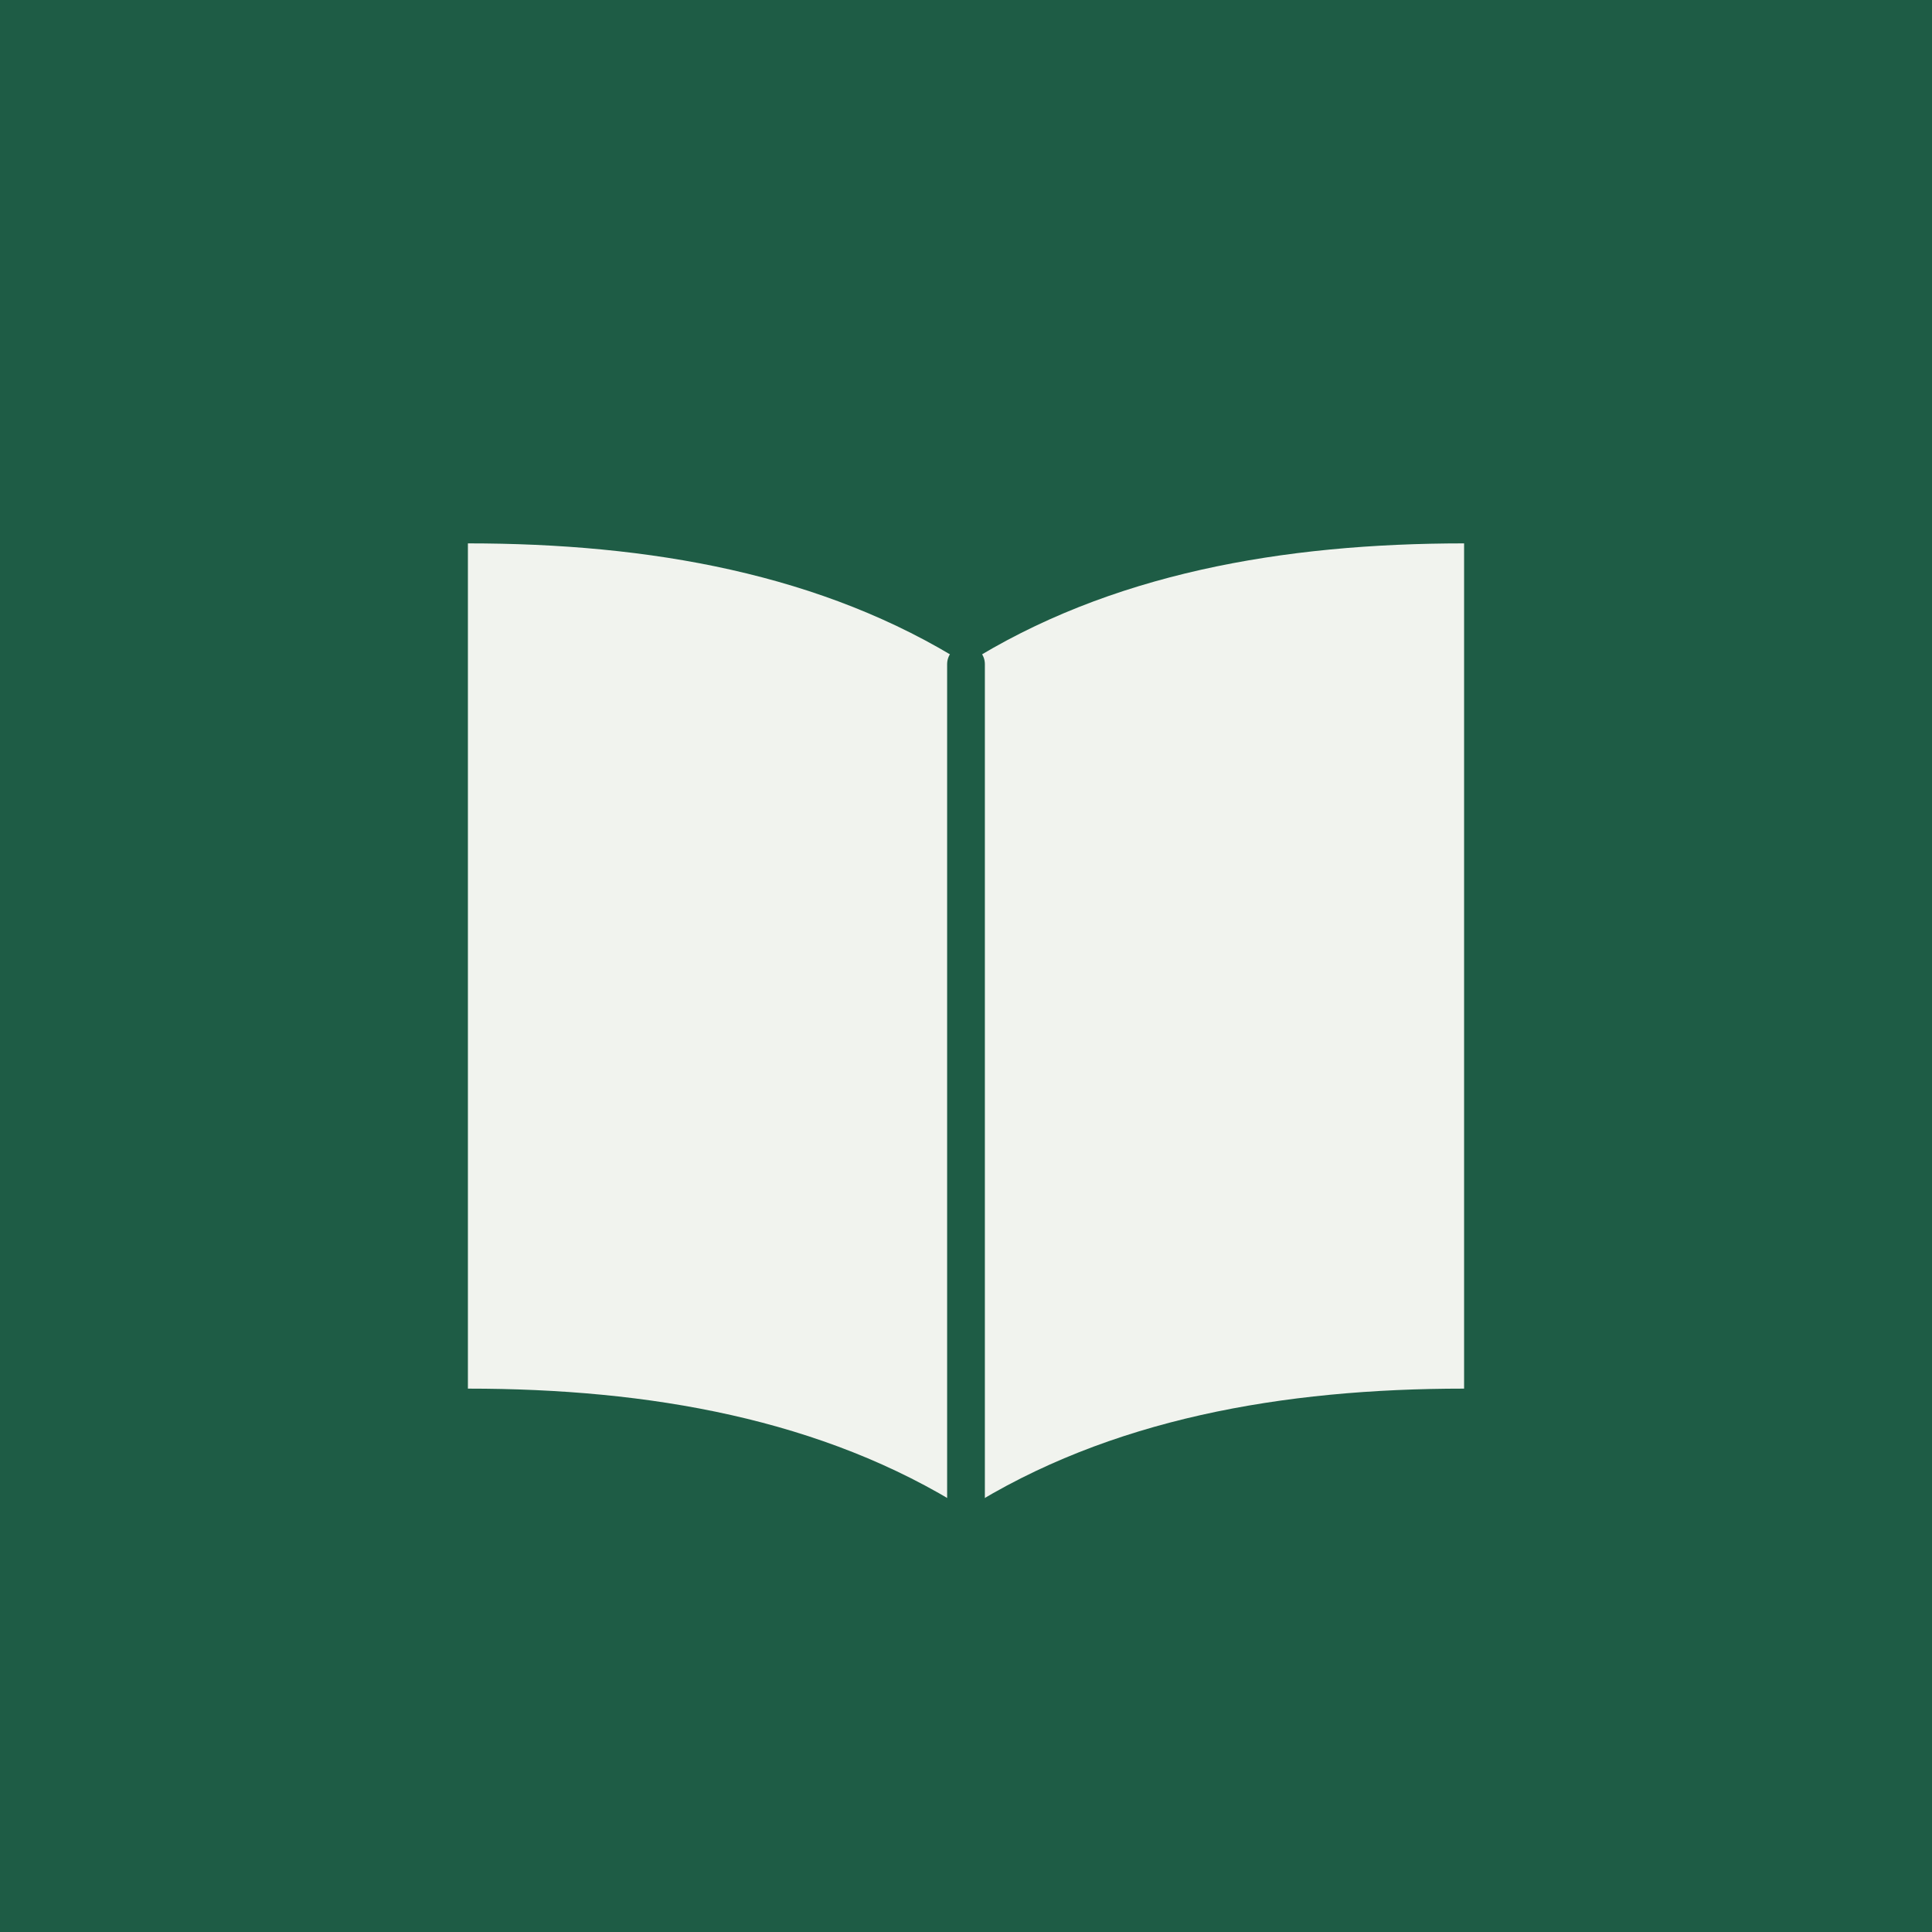
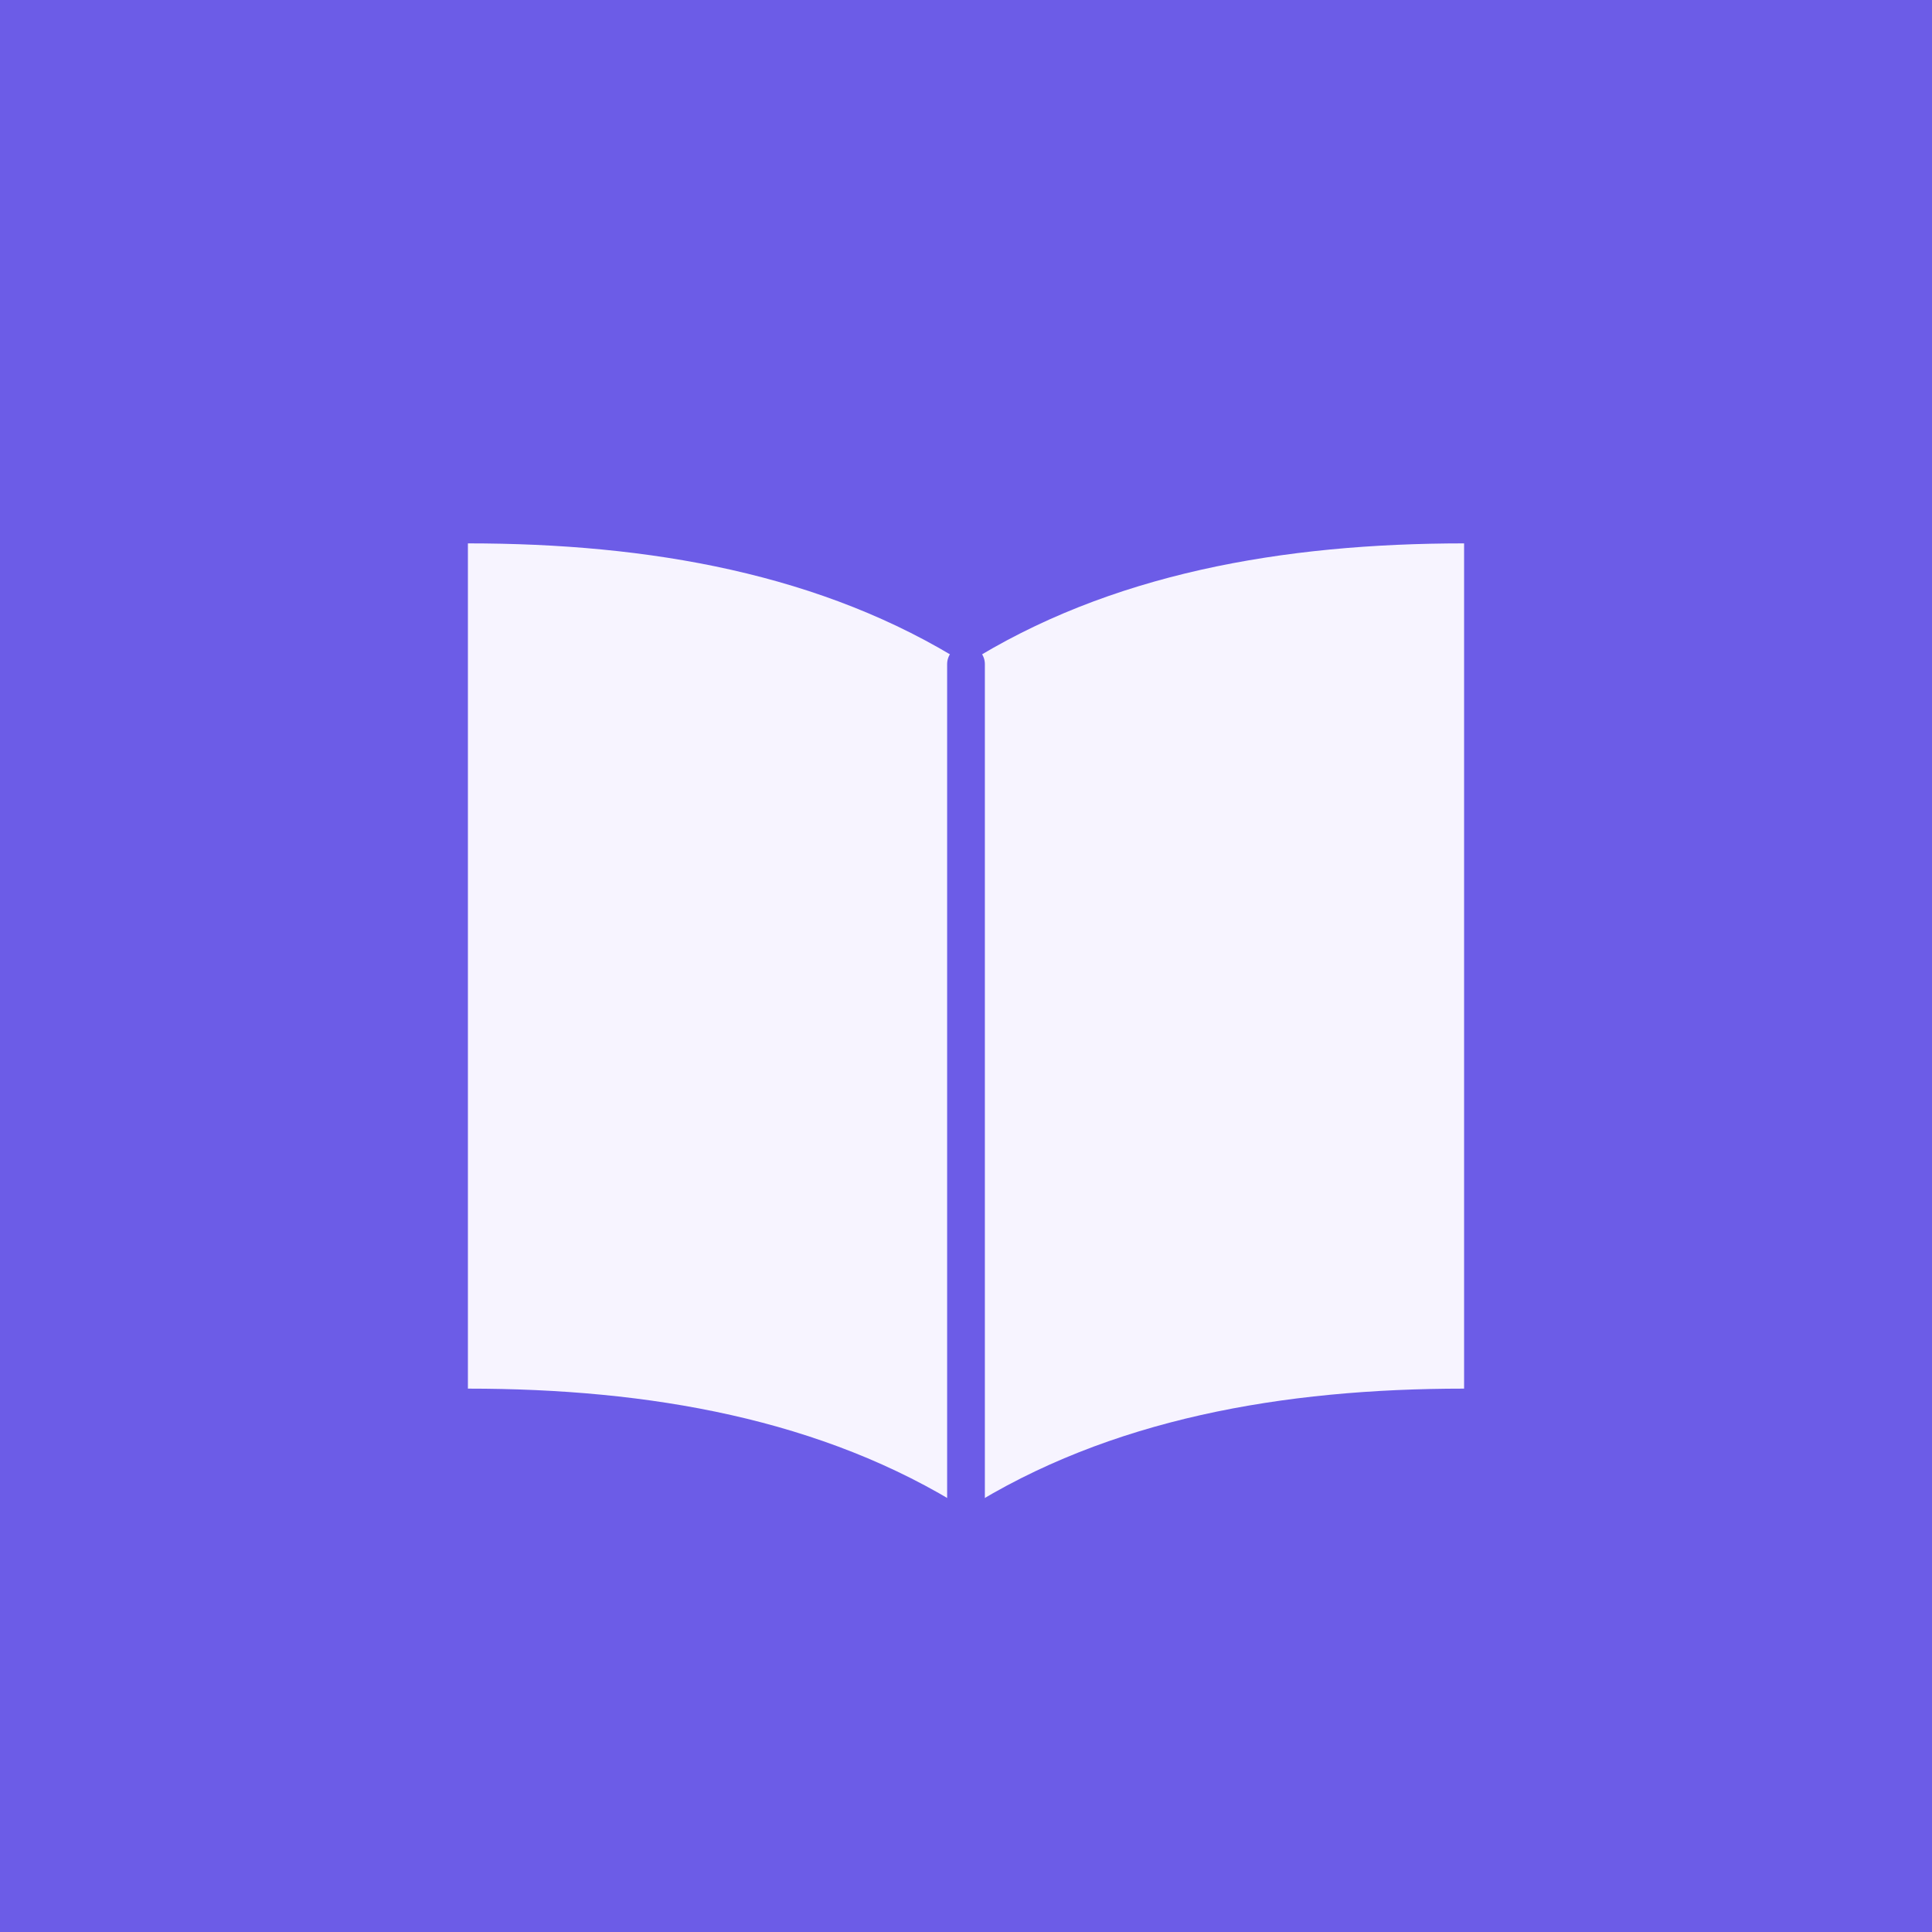
<svg xmlns="http://www.w3.org/2000/svg" viewBox="0 0 512 512">
-   <rect width="512" height="512" fill="#1E5C45" />
-   <path d="M256 176c-38-24-84-32-132-32v224c48 0 94 8 132 32 38-24 84-32 132-32V144c-48 0-94 8-132 32z" fill="#F1F3EE" />
-   <path d="M256 176v224" stroke="#1E5C45" stroke-width="10" stroke-linecap="round" />
+   <rect width="512" height="512" fill="#6C5CE7" />
+   <path d="M256 176c-38-24-84-32-132-32v224c48 0 94 8 132 32 38-24 84-32 132-32V144c-48 0-94 8-132 32z" fill="#F7F4FF" />
+   <path d="M256 176v224" stroke="#6C5CE7" stroke-width="10" stroke-linecap="round" />
</svg>
